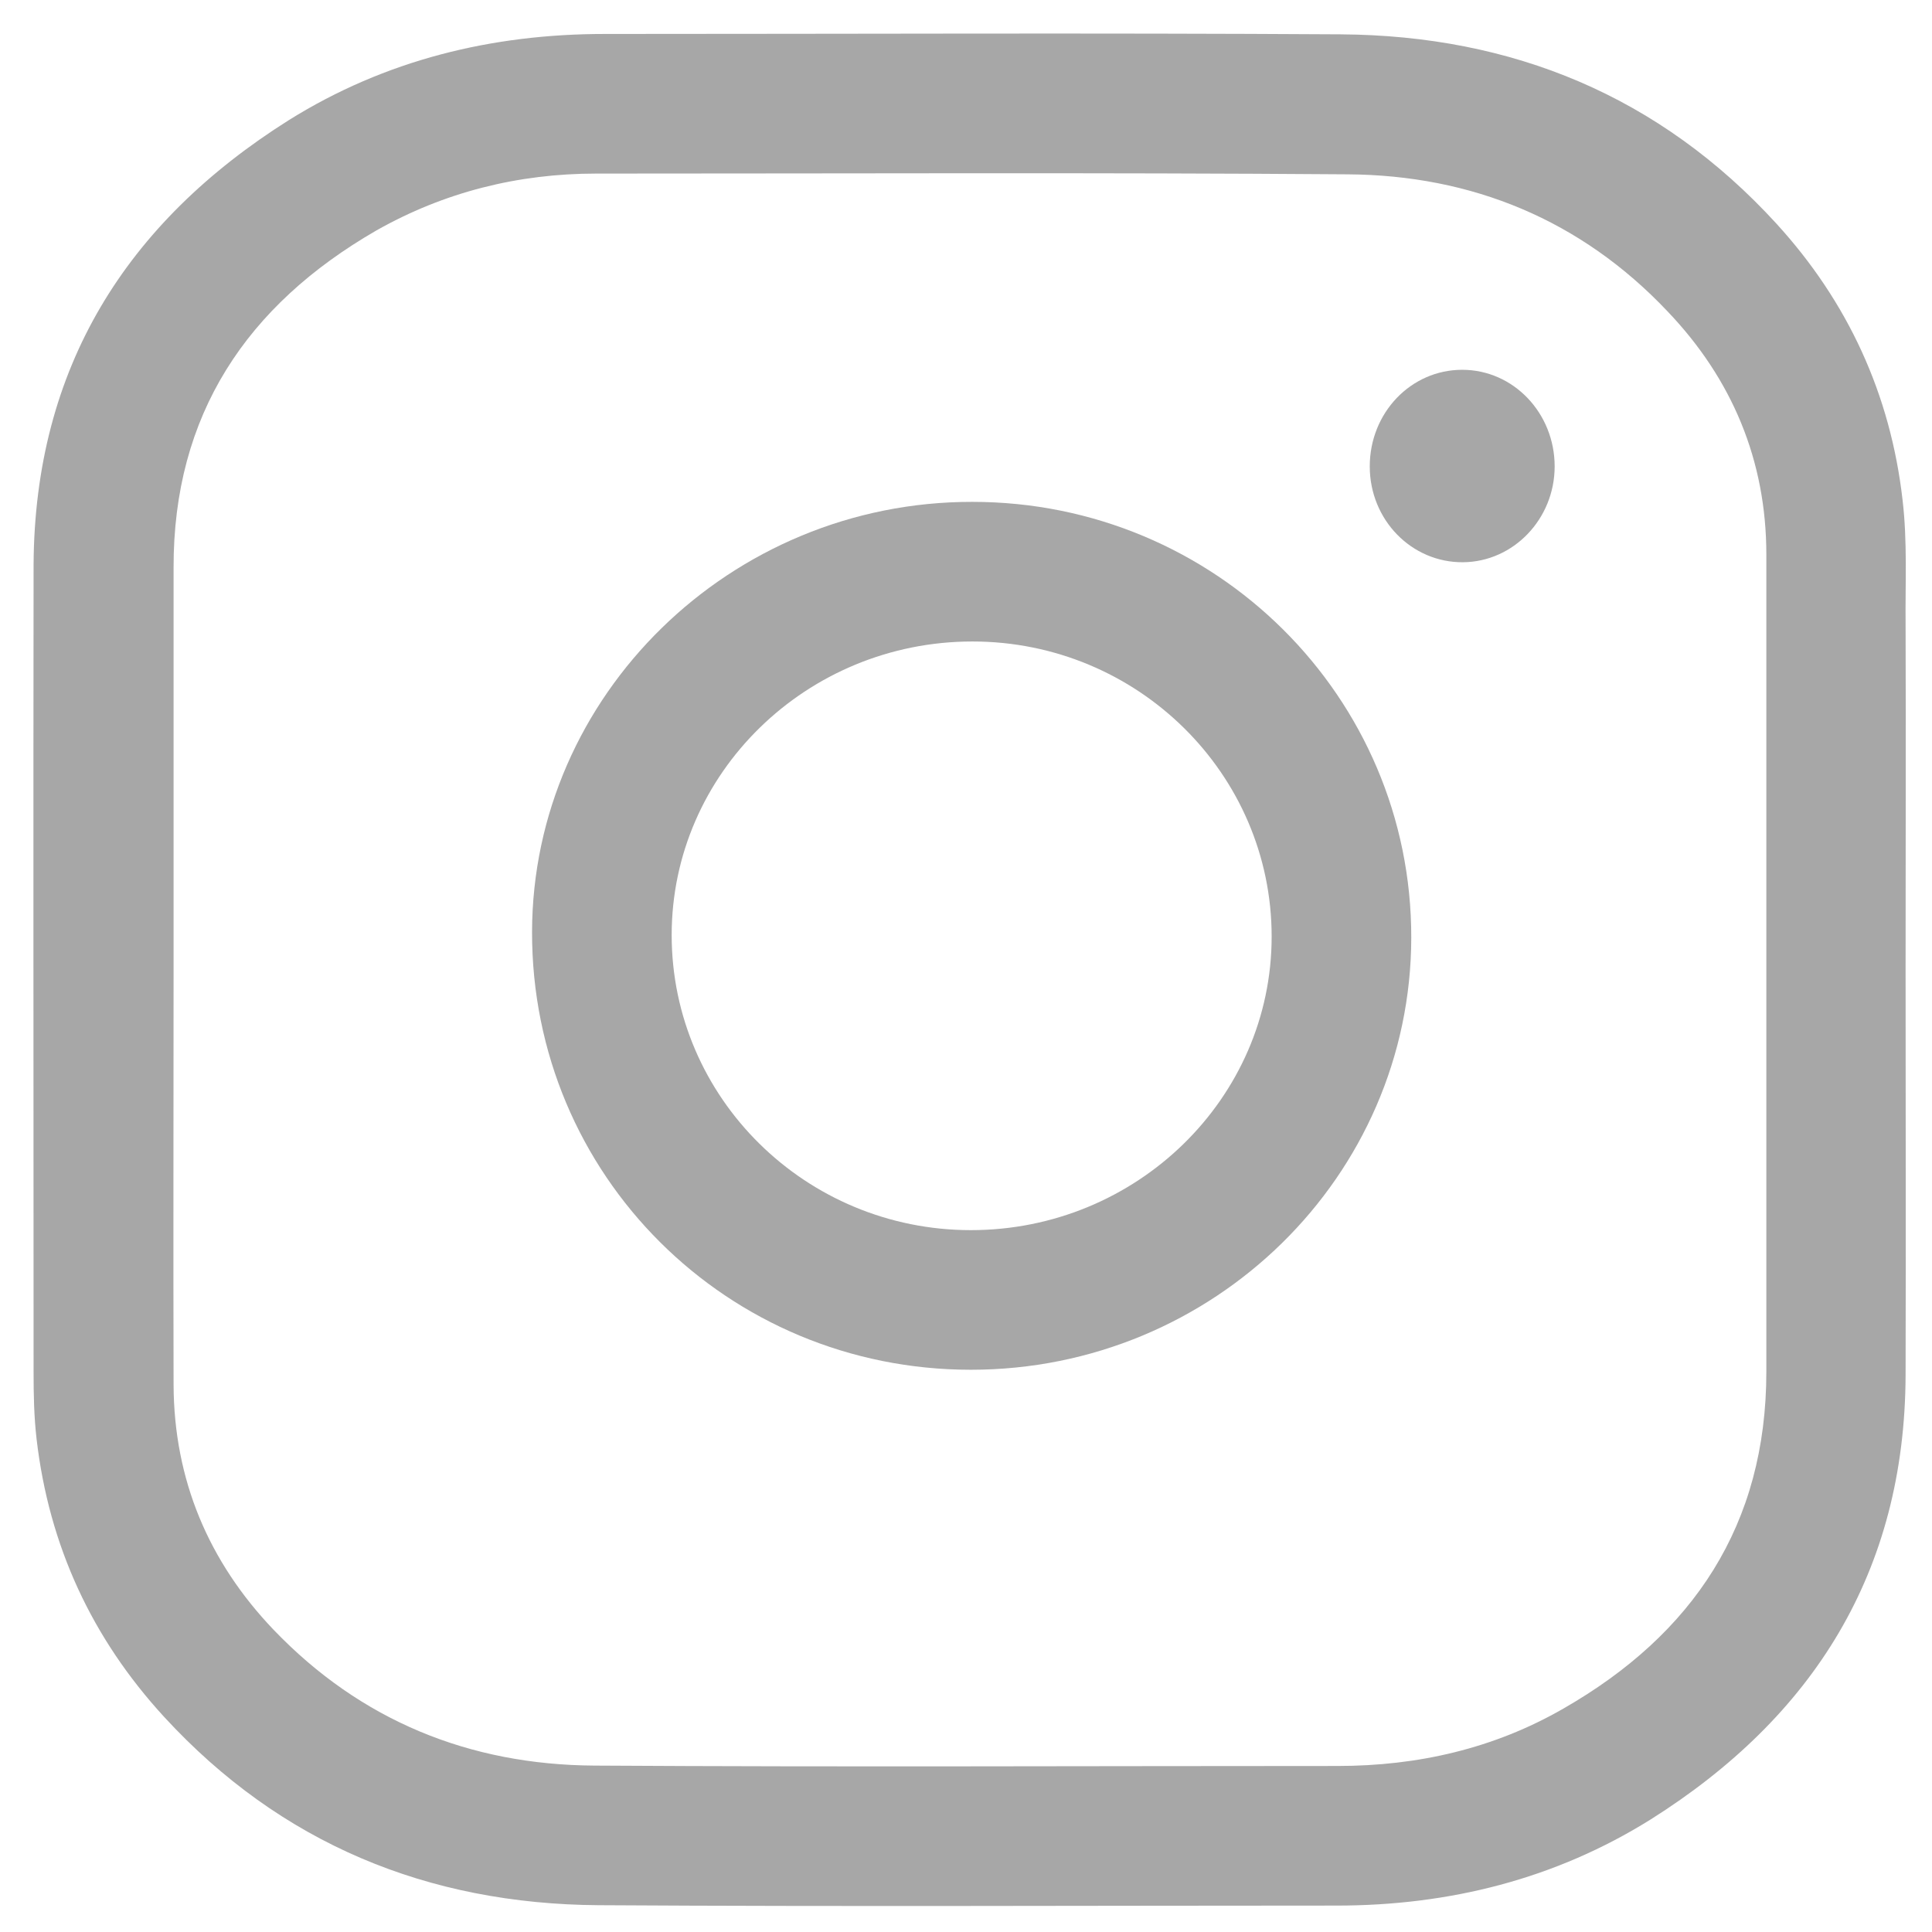
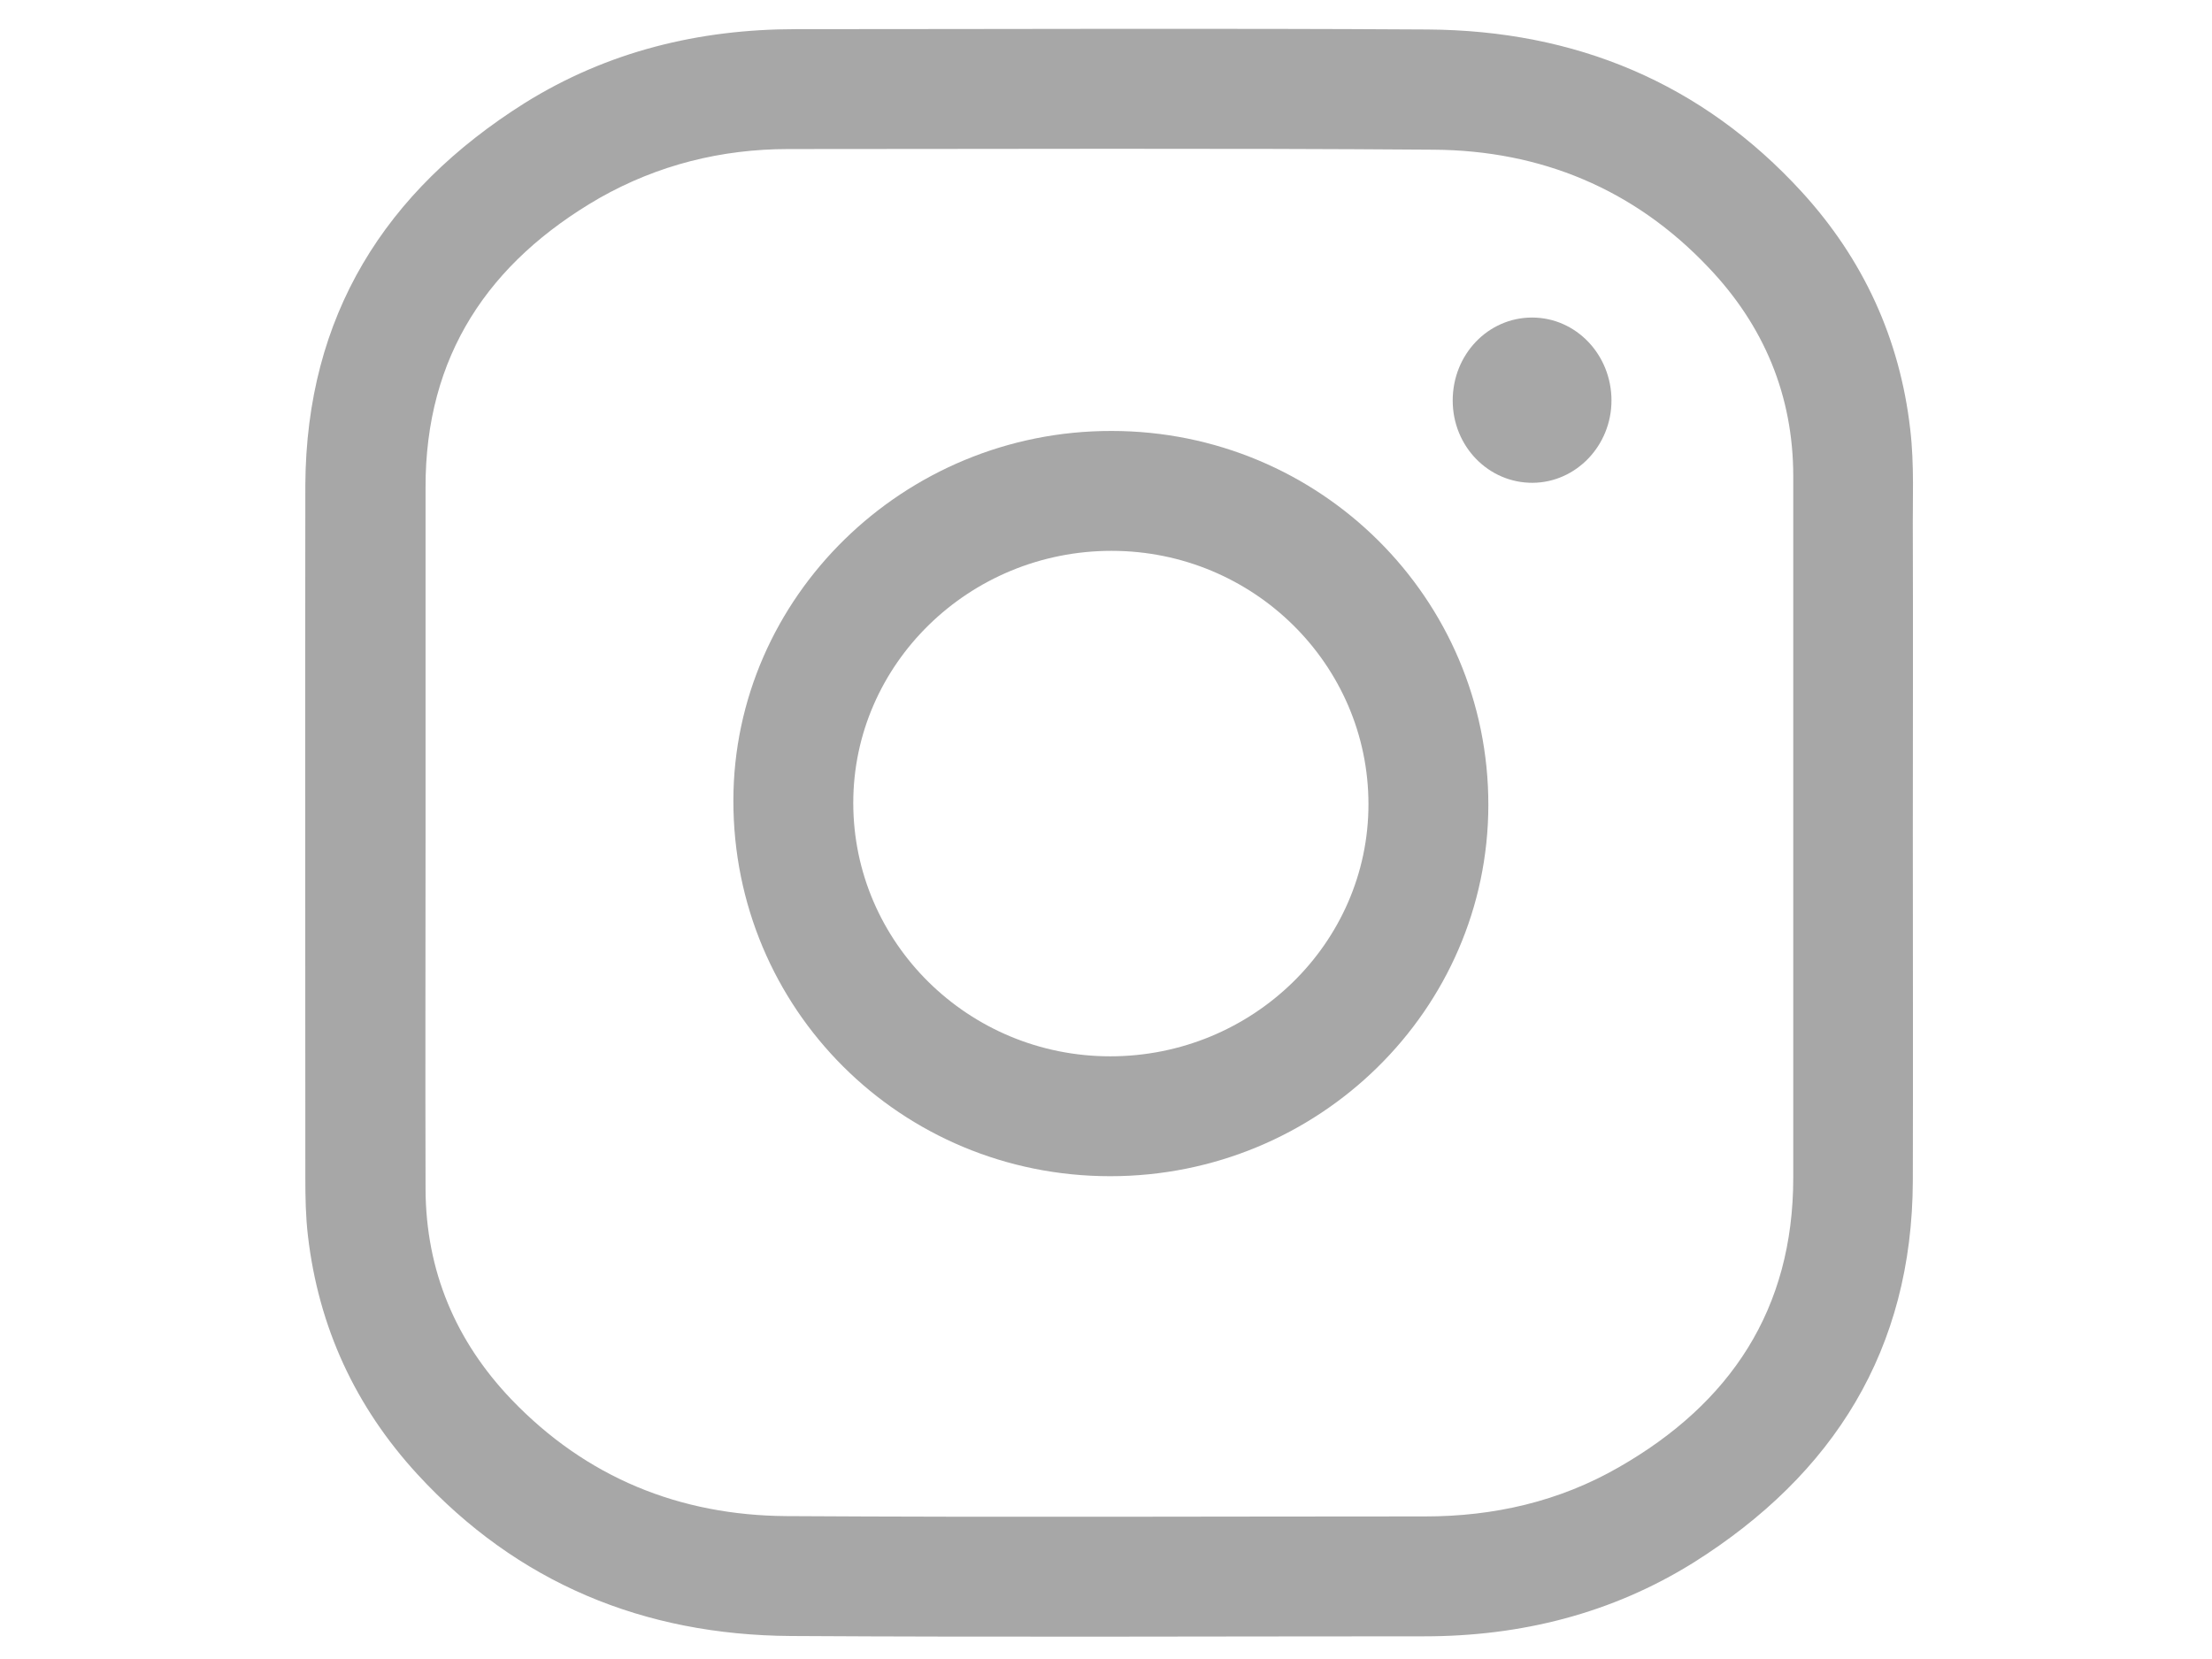
- <svg xmlns="http://www.w3.org/2000/svg" enable-background="new 0 0 512 512" id="Layer_1" version="1.1" viewBox="0 0 512 512" xml:space="preserve">
-   <g>
-     <path d="M505,257c0,35.8,0.1,71.6,0,107.5c-0.2,52-24.4,90.5-67.6,117.7C412.1,498,384,505,354.2,505   c-65.2,0-130.3,0.3-195.5-0.1c-45.3-0.3-84.3-16.3-115.2-49.9c-19.1-20.8-30.5-45.3-33.8-73.6c-0.7-6-0.8-11.9-0.8-17.9   c0-71.3-0.1-142.6,0-213.9C9.2,97.5,33.4,59,76.6,31.8C102.1,15.9,130.3,9,160.3,9c65,0,130-0.3,195,0.1   c45.5,0.3,84.6,16.4,115.5,50.2c18.9,20.7,30.2,45.2,33.4,73.2c1.3,11,0.7,22,0.8,32.9C505.1,196,505,226.5,505,257z M46,257   c0,36.7-0.1,73.3,0,110c0.1,25.2,9.3,46.9,26.5,64.9c23.1,24.1,51.9,35.8,85,36c65.7,0.4,131.3,0.1,197,0.1   c21.2,0,41.4-4.6,59.8-15.2c34.4-19.7,53.8-48.7,53.8-89.3c0-72.2,0-144.3,0-216.5c0-25-9.1-46.6-26.2-64.5   c-22.9-24.2-51.8-36.1-84.8-36.3C290.7,45.7,224.4,46,158,46c-20.7,0-40.3,4.9-58.3,15.1C65.4,80.9,45.9,109.9,46,150.5   C46,186,46,221.5,46,257z" fill="#A7A7A7" />
-     <path d="M257.3,363c-64.6,0-116.4-51.6-116.3-116c0.1-62.7,52.6-114.1,116.7-114c64.4,0,116.4,51.7,116.3,115.5   C373.9,311.7,321.6,363,257.3,363z M257.3,326c43.9,0,79.7-34.9,79.7-77.8c0-43.1-35.5-78.2-79.3-78.2c-43.9,0-79.7,34.9-79.7,77.8   C178,290.9,213.5,326,257.3,326z" fill="#A7A7A7" />
-     <path d="M363,123.6c0-14.2,10.9-25.6,24.5-25.6c13.6,0,24.5,11.5,24.5,25.6c0,13.9-10.9,25.3-24.3,25.4   C374.1,149.1,363,137.8,363,123.6z" fill="#A7A7A7" />
+ <svg xmlns="http://www.w3.org/2000/svg" id="body_1" width="1024" height="768">
+   <g transform="matrix(1.5 0 0 1.5 128 -0)">
+     <g>
+       <path d="M505 257C 505 292.8 505.1 328.6 505 364.5C 504.8 416.5 480.6 455 437.4 482.2C 412.1 498 384 505 354.2 505C 289 505 223.9 505.3 158.7 504.9C 113.4 504.6 74.4 488.6 43.5 455C 24.4 434.2 13 409.7 9.7 381.4C 9 375.4 8.9 369.5 8.9 363.5C 8.9 292.2 8.8 220.9 8.9 149.6C 9.2 97.5 33.4 59 76.6 31.8C 102.1 15.9 130.3 9 160.3 9C 225.3 9 290.3 8.7 355.3 9.1C 400.8 9.4 439.9 25.5 470.8 59.3C 489.7 80 501 104.5 504.2 132.5C 505.5 143.5 504.9 154.5 505 165.4C 505.1 196 505 226.5 505 257zM46 257C 46 293.7 45.9 330.3 46 367C 46.1 392.2 55.3 413.9 72.5 431.9C 95.6 456 124.4 467.7 157.5 467.9C 223.2 468.3 288.8 468 354.5 468C 375.7 468 395.9 463.4 414.3 452.8C 448.7 433.1 468.1 404.1 468.1 363.5C 468.1 291.3 468.1 219.2 468.1 147C 468.1 122 459 100.4 441.9 82.5C 419 58.3 390.1 46.4 357.1 46.2C 290.7 45.7 224.4 46 158 46C 137.3 46 117.7 50.9 99.7 61.1C 65.4 80.9 45.9 109.9 46 150.5C 46 186 46 221.5 46 257z" stroke="none" fill="#A7A7A7" fill-rule="nonzero" />
+       <path d="M257.3 363C 192.7 363 140.9 311.4 141 247C 141.1 184.3 193.6 132.9 257.7 133C 322.1 133 374.1 184.7 374 248.5C 373.9 311.7 321.6 363 257.3 363zM257.3 326C 301.2 326 337 291.1 337 248.2C 337 205.1 301.5 170 257.7 170C 213.8 170 178 204.9 178 247.8C 178 290.9 213.5 326 257.3 326z" stroke="none" fill="#A7A7A7" fill-rule="nonzero" />
+       <path d="M363 123.6C 363 109.4 373.9 98 387.5 98C 401.1 98 412 109.5 412 123.6C 412 137.5 401.1 148.9 387.7 149C 374.1 149.1 363 137.8 363 123.6z" stroke="none" fill="#A7A7A7" fill-rule="nonzero" />
+     </g>
  </g>
</svg>
